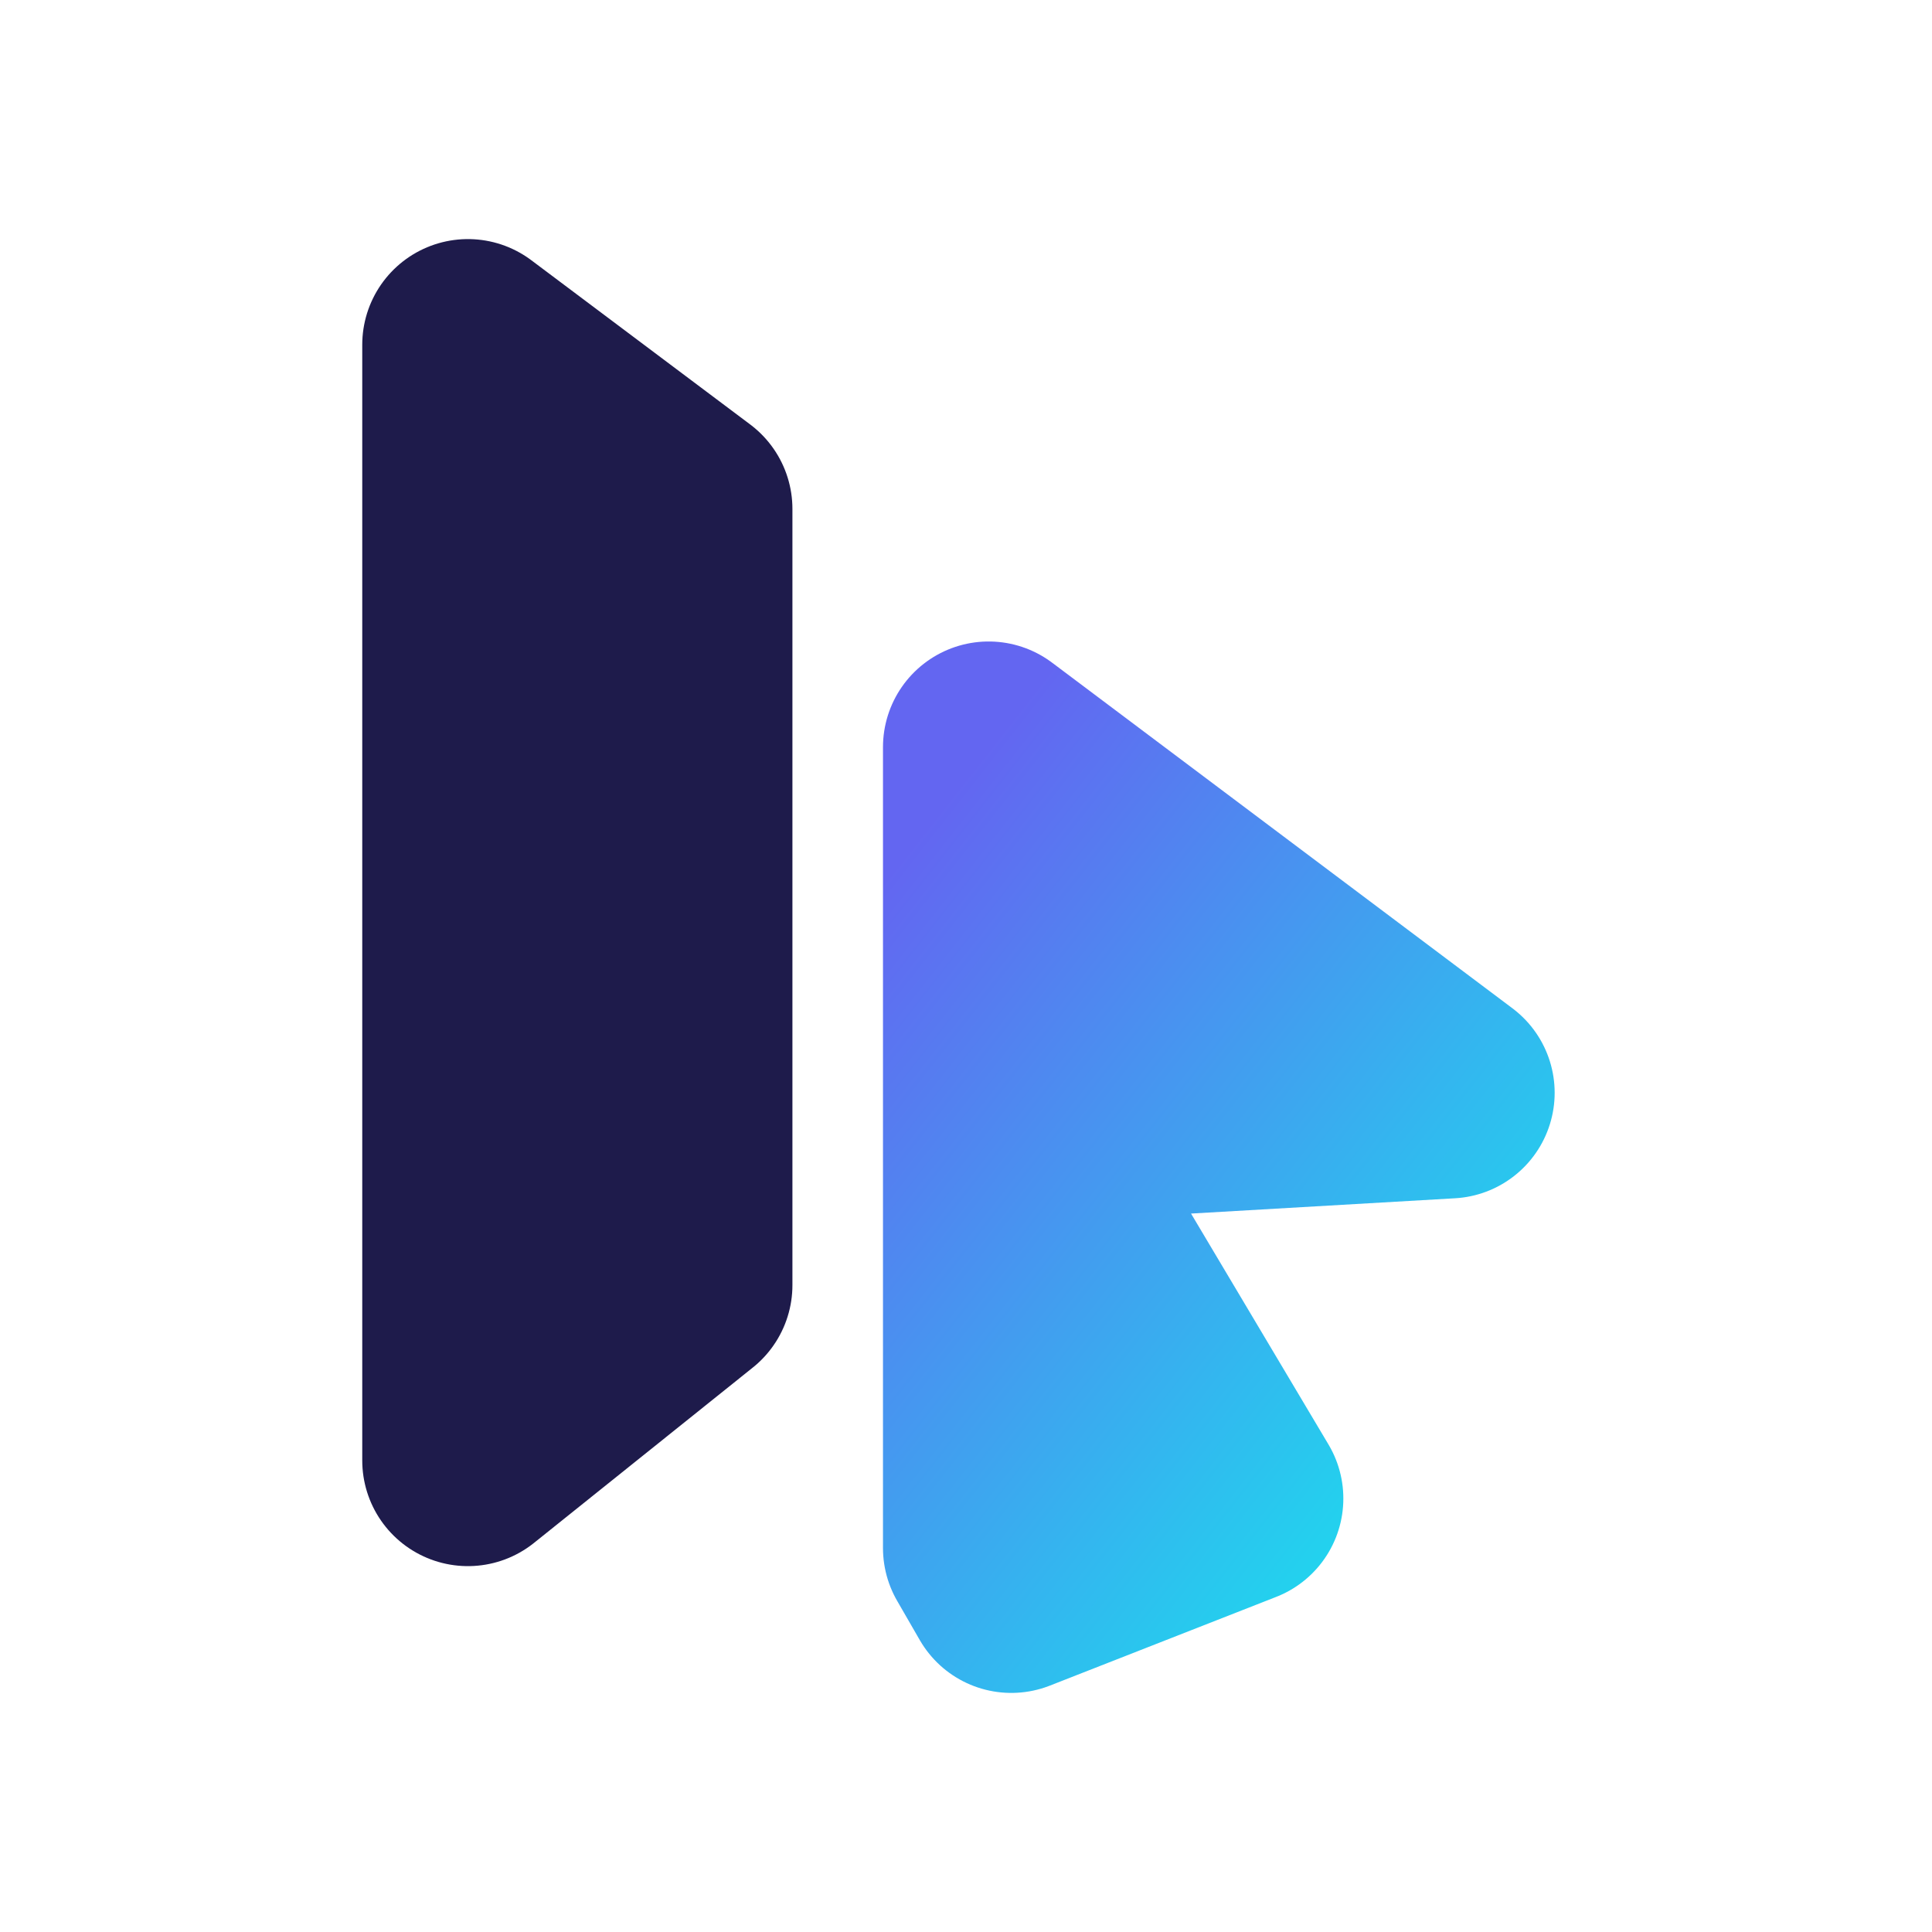
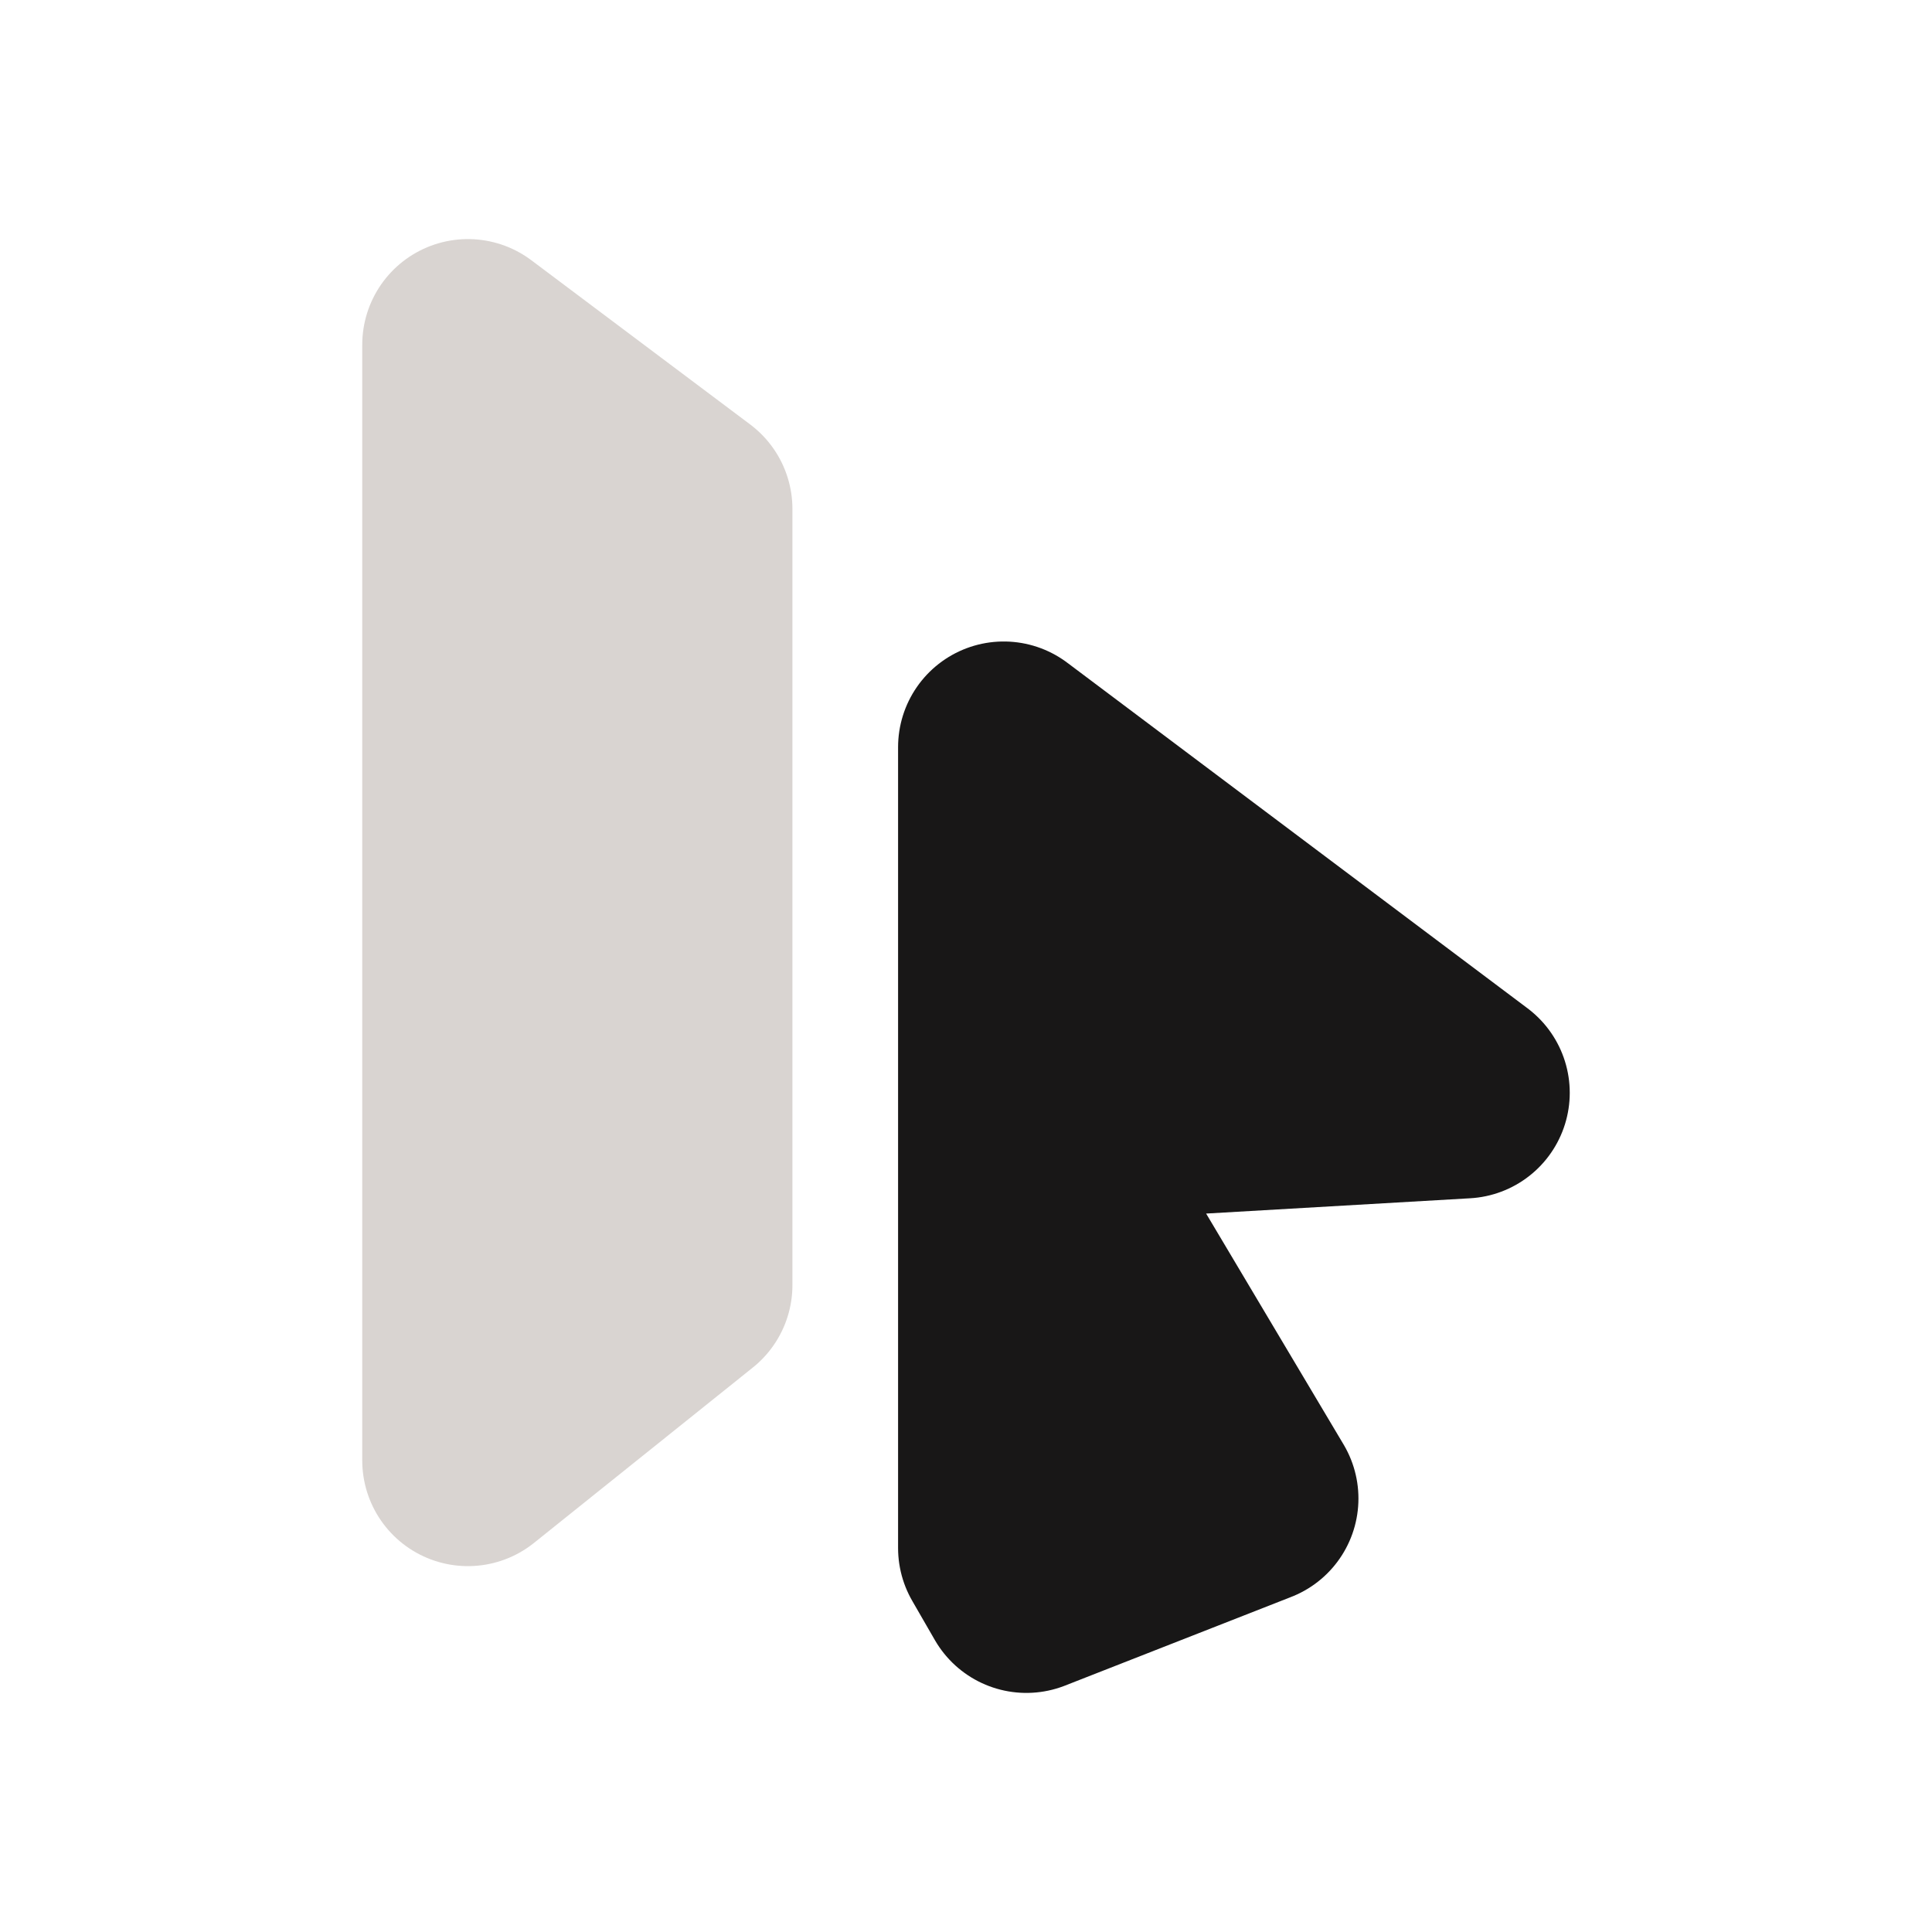
- <svg xmlns="http://www.w3.org/2000/svg" width="64" height="64" viewBox="0 0 64 64" fill="none">
-   <path d="M15.5 11.42V48.38L22.75 42.57V16.86L15.5 11.42Z" fill="#1E1B4B" stroke-width="7" stroke-linejoin="round" stroke="#1E1B4B" />
-   <path d="M32.75 24.75V51.28L33.5 52.58L41 49.64L33.5 37.04L48 36.2L32.75 24.75Z" fill="url(#paint0_linear_245_267)" stroke-width="7" stroke-linejoin="round" stroke="url(#paint1_linear_245_267)" />
-   <defs>
-     <linearGradient id="paint0_linear_245_267" x1="32.75" y1="24.75" x2="52.877" y2="40.506" gradientUnits="userSpaceOnUse">
-       <stop stop-color="#6366F1" />
-       <stop offset="0.952" stop-color="#25CEEE" />
-       <stop offset="1" stop-color="#22D3EE" />
-     </linearGradient>
-     <linearGradient id="paint1_linear_245_267" x1="32.75" y1="24.75" x2="52.877" y2="40.506" gradientUnits="userSpaceOnUse">
-       <stop stop-color="#6366F1" />
-       <stop offset="0.952" stop-color="#25CEEE" />
-       <stop offset="1" stop-color="#22D3EE" />
-     </linearGradient>
-   </defs>
+ <svg xmlns="http://www.w3.org/2000/svg" width="512" height="512" viewBox="0 0 64 64">
+   <g transform="translate(-0.5 -0.5)" stroke-width="7" stroke-linejoin="round">
+     <path d="M16 11.92L16 48.88L23.25 43.07L23.25 17.36Z" fill="#D9D4D1" stroke="#D9D4D1" />
+     <path d="M33.75 25.25L33.75 51.78L34.5 53.08L42 50.14L34.5 37.54L49 36.7Z" fill="#181717" stroke="#181717" />
+   </g>
</svg>
